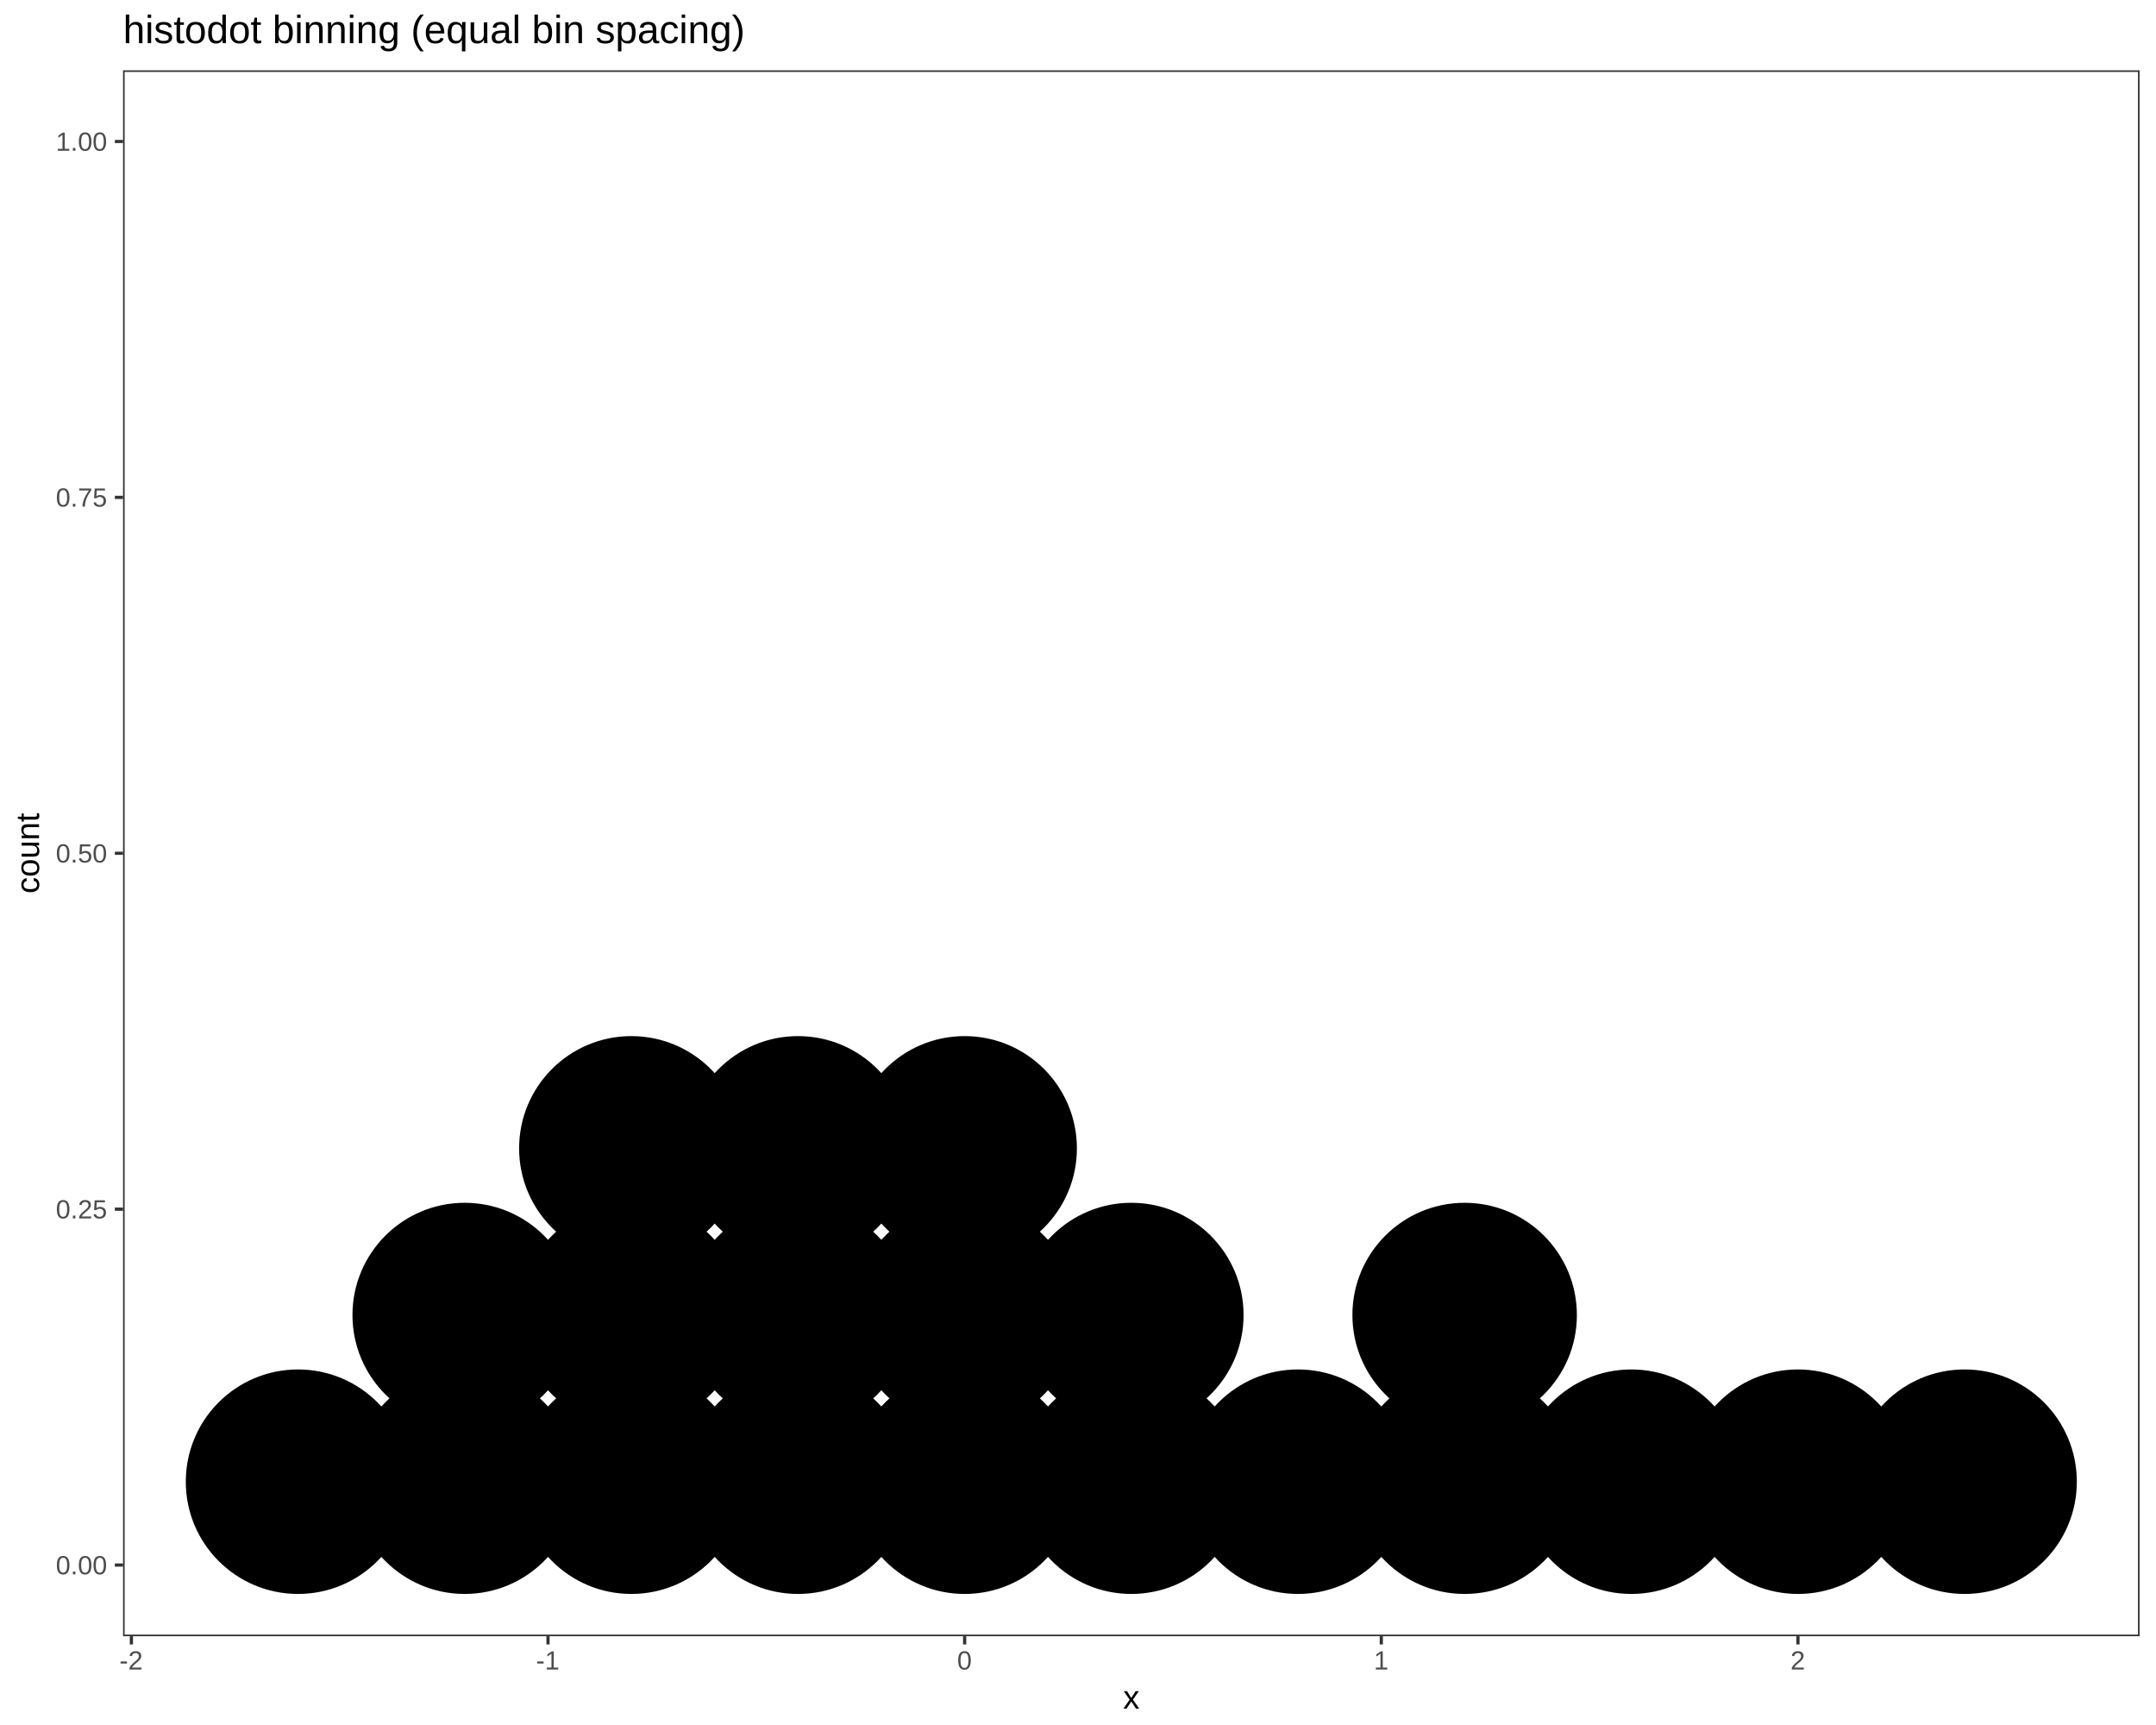
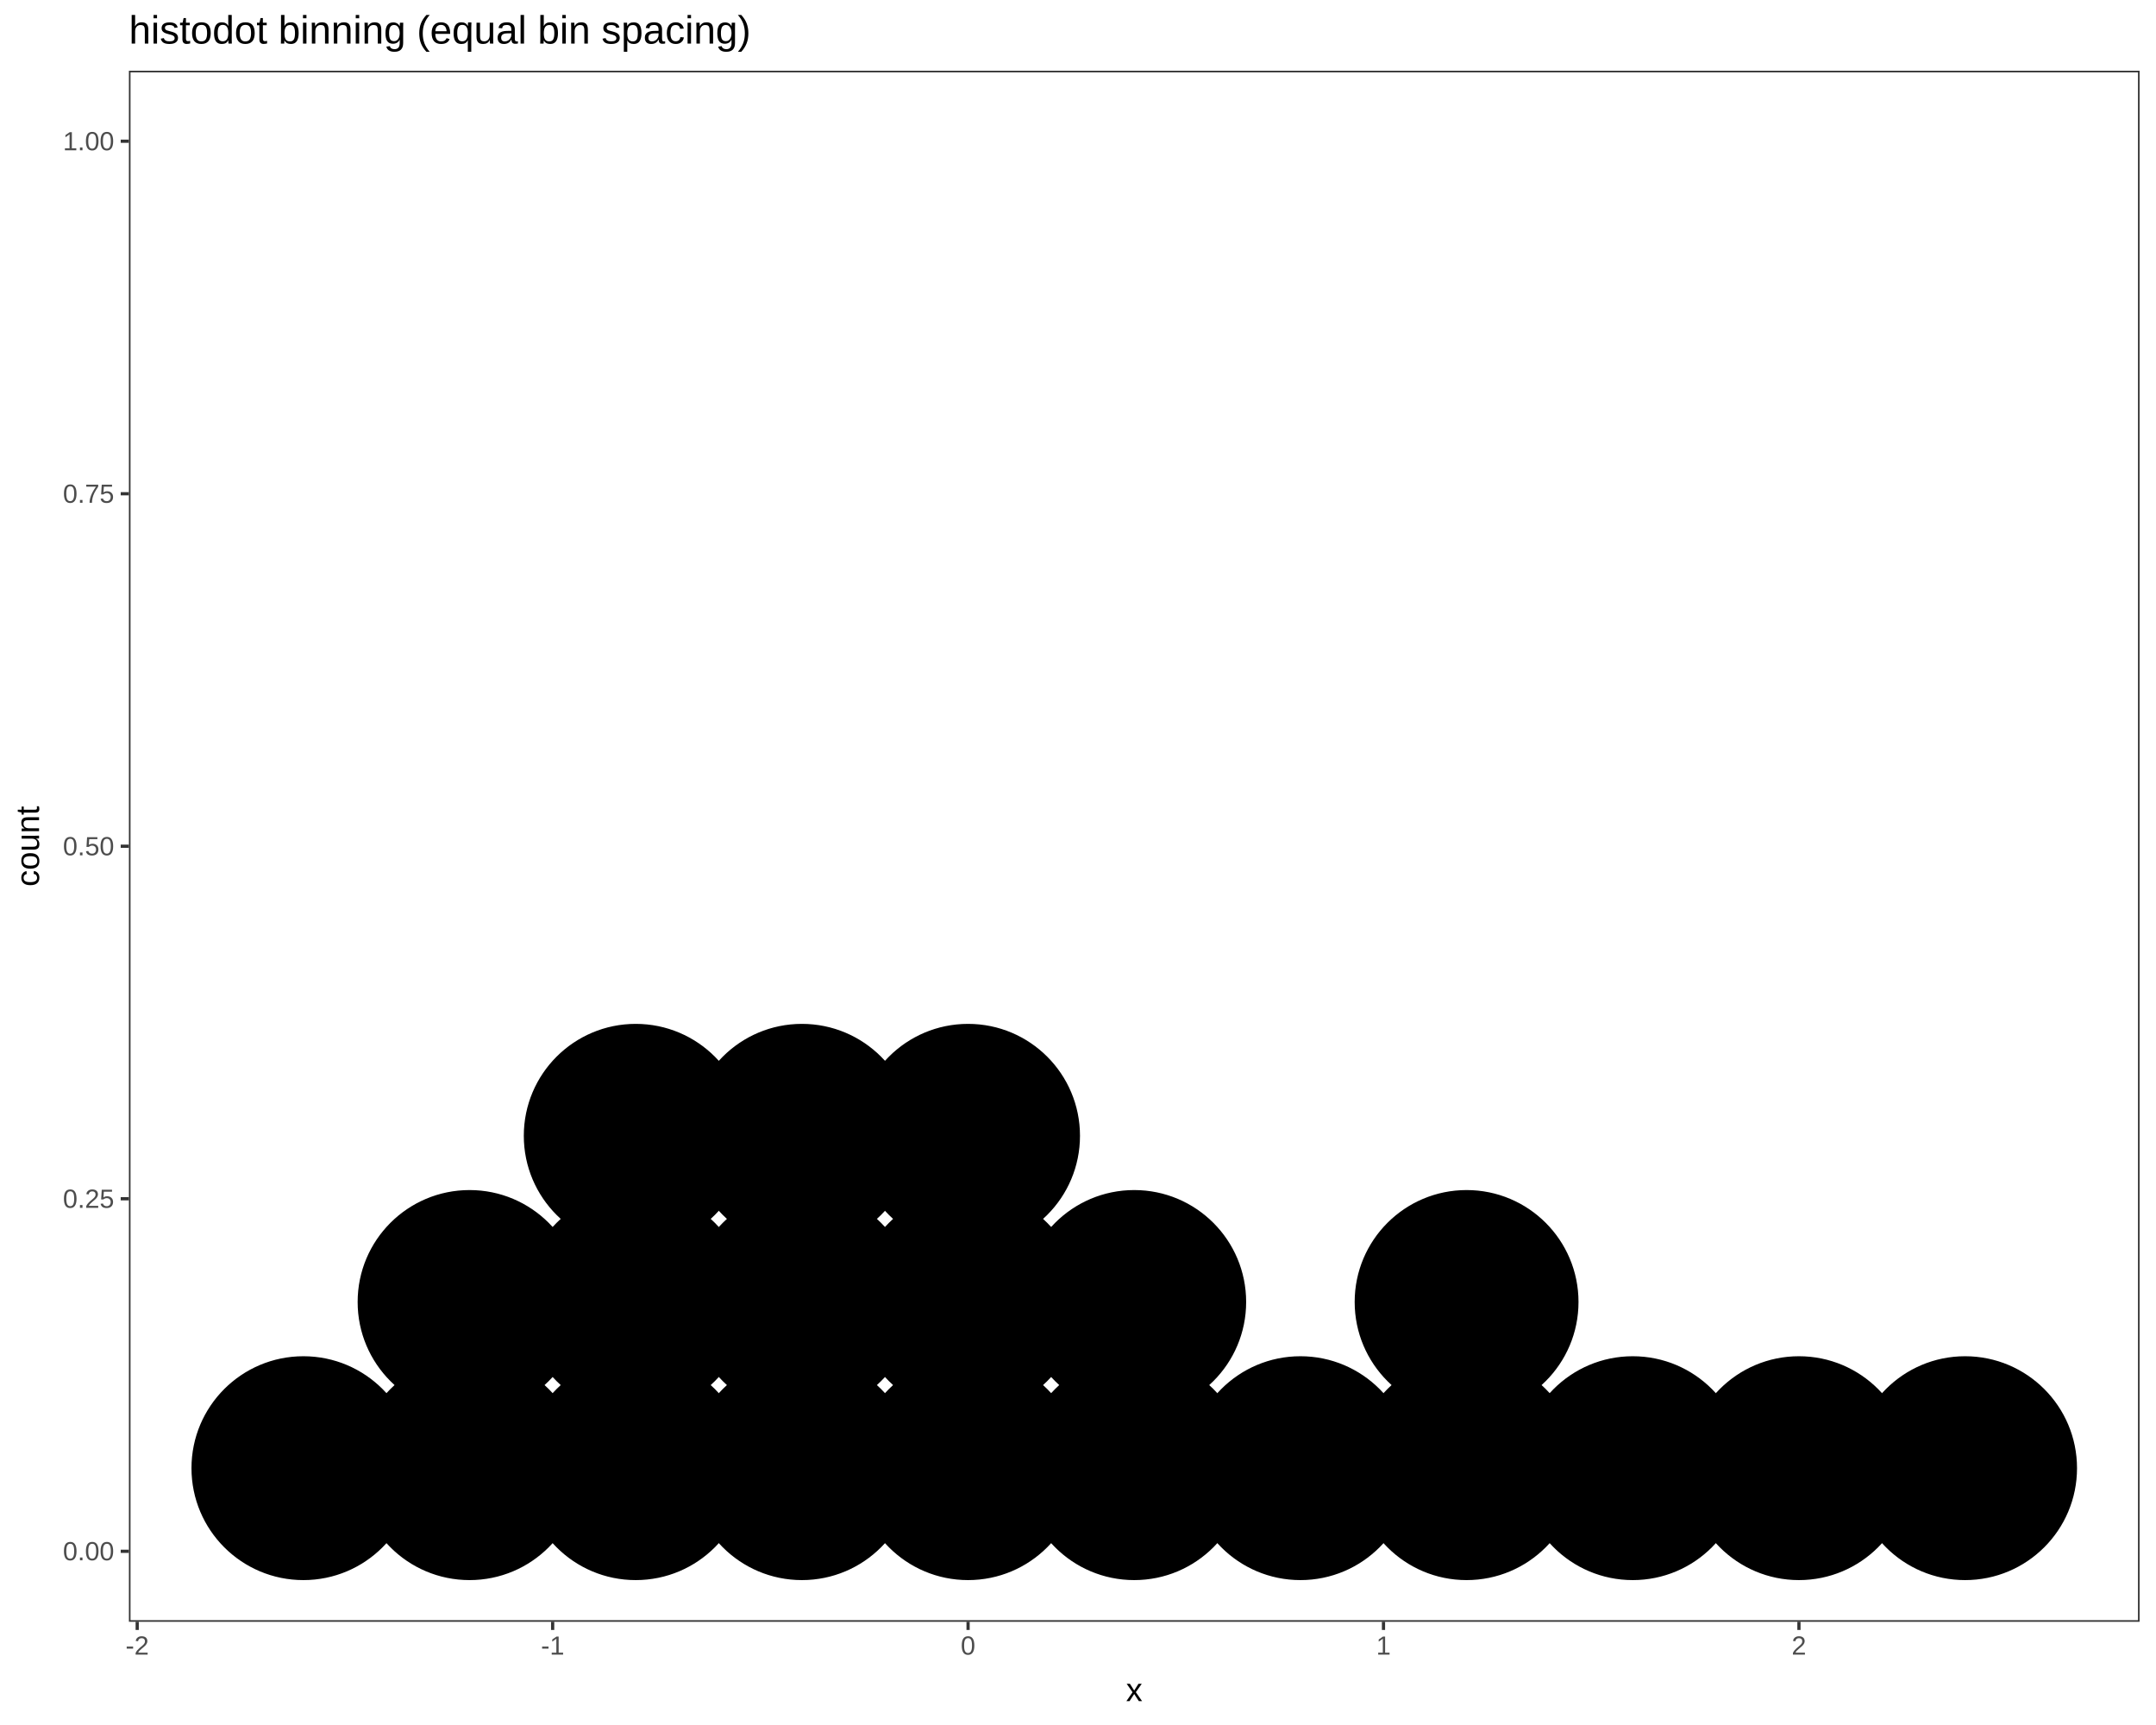
<svg xmlns="http://www.w3.org/2000/svg" viewBox="0 0 720.00 576.00">
  <defs>
    <style type="text/css">
-     line, polyline, path, rect, circle {
+     line, polyline, polygon, path, rect, circle {
      fill: none;
      stroke: #000000;
      stroke-linecap: round;
      stroke-linejoin: round;
      stroke-miterlimit: 10.00;
    }
  </style>
  </defs>
  <rect width="100%" height="100%" style="stroke: none; fill: #FFFFFF;" />
  <rect x="0.00" y="0.00" width="720.00" height="576.00" style="stroke-width: 1.07; stroke: #FFFFFF; fill: #FFFFFF;" />
  <defs>
-     <clipPath id="cpNDEuMDk0NXw3MTQuNTIxfDU0Ni4zNnwyMy40NzY3">
-       <rect x="41.09" y="23.48" width="673.43" height="522.88" />
+     <clipPath id="cpNDMuMDV8NzE0LjUyfDU0MS41M3wyMy42Mg==">
+       <rect x="43.05" y="23.62" width="671.47" height="517.91" />
    </clipPath>
  </defs>
-   <rect x="41.09" y="23.48" width="673.43" height="522.88" style="stroke-width: 1.07; stroke: none; fill: #FFFFFF;" clip-path="url(#cpNDEuMDk0NXw3MTQuNTIxfDU0Ni4zNnwyMy40NzY3)" />
-   <circle cx="99.53" cy="494.76" r="27.83pt" style="stroke-width: 0.75; fill: #000000;" clip-path="url(#cpNDEuMDk0NXw3MTQuNTIxfDU0Ni4zNnwyMy40NzY3)" />
-   <circle cx="155.19" cy="494.76" r="27.83pt" style="stroke-width: 0.75; fill: #000000;" clip-path="url(#cpNDEuMDk0NXw3MTQuNTIxfDU0Ni4zNnwyMy40NzY3)" />
-   <circle cx="155.19" cy="439.11" r="27.83pt" style="stroke-width: 0.75; fill: #000000;" clip-path="url(#cpNDEuMDk0NXw3MTQuNTIxfDU0Ni4zNnwyMy40NzY3)" />
-   <circle cx="210.84" cy="494.76" r="27.83pt" style="stroke-width: 0.75; fill: #000000;" clip-path="url(#cpNDEuMDk0NXw3MTQuNTIxfDU0Ni4zNnwyMy40NzY3)" />
-   <circle cx="210.84" cy="439.11" r="27.83pt" style="stroke-width: 0.75; fill: #000000;" clip-path="url(#cpNDEuMDk0NXw3MTQuNTIxfDU0Ni4zNnwyMy40NzY3)" />
-   <circle cx="210.84" cy="383.45" r="27.83pt" style="stroke-width: 0.75; fill: #000000;" clip-path="url(#cpNDEuMDk0NXw3MTQuNTIxfDU0Ni4zNnwyMy40NzY3)" />
-   <circle cx="266.50" cy="494.76" r="27.83pt" style="stroke-width: 0.75; fill: #000000;" clip-path="url(#cpNDEuMDk0NXw3MTQuNTIxfDU0Ni4zNnwyMy40NzY3)" />
-   <circle cx="266.50" cy="439.11" r="27.83pt" style="stroke-width: 0.75; fill: #000000;" clip-path="url(#cpNDEuMDk0NXw3MTQuNTIxfDU0Ni4zNnwyMy40NzY3)" />
-   <circle cx="266.50" cy="383.45" r="27.83pt" style="stroke-width: 0.75; fill: #000000;" clip-path="url(#cpNDEuMDk0NXw3MTQuNTIxfDU0Ni4zNnwyMy40NzY3)" />
-   <circle cx="322.15" cy="494.76" r="27.83pt" style="stroke-width: 0.75; fill: #000000;" clip-path="url(#cpNDEuMDk0NXw3MTQuNTIxfDU0Ni4zNnwyMy40NzY3)" />
-   <circle cx="322.15" cy="439.11" r="27.83pt" style="stroke-width: 0.75; fill: #000000;" clip-path="url(#cpNDEuMDk0NXw3MTQuNTIxfDU0Ni4zNnwyMy40NzY3)" />
-   <circle cx="322.15" cy="383.45" r="27.83pt" style="stroke-width: 0.75; fill: #000000;" clip-path="url(#cpNDEuMDk0NXw3MTQuNTIxfDU0Ni4zNnwyMy40NzY3)" />
-   <circle cx="377.81" cy="494.76" r="27.83pt" style="stroke-width: 0.75; fill: #000000;" clip-path="url(#cpNDEuMDk0NXw3MTQuNTIxfDU0Ni4zNnwyMy40NzY3)" />
-   <circle cx="377.81" cy="439.11" r="27.83pt" style="stroke-width: 0.75; fill: #000000;" clip-path="url(#cpNDEuMDk0NXw3MTQuNTIxfDU0Ni4zNnwyMy40NzY3)" />
-   <circle cx="433.46" cy="494.76" r="27.83pt" style="stroke-width: 0.75; fill: #000000;" clip-path="url(#cpNDEuMDk0NXw3MTQuNTIxfDU0Ni4zNnwyMy40NzY3)" />
-   <circle cx="489.12" cy="494.76" r="27.83pt" style="stroke-width: 0.75; fill: #000000;" clip-path="url(#cpNDEuMDk0NXw3MTQuNTIxfDU0Ni4zNnwyMy40NzY3)" />
-   <circle cx="489.12" cy="439.11" r="27.83pt" style="stroke-width: 0.75; fill: #000000;" clip-path="url(#cpNDEuMDk0NXw3MTQuNTIxfDU0Ni4zNnwyMy40NzY3)" />
-   <circle cx="544.77" cy="494.76" r="27.83pt" style="stroke-width: 0.75; fill: #000000;" clip-path="url(#cpNDEuMDk0NXw3MTQuNTIxfDU0Ni4zNnwyMy40NzY3)" />
-   <circle cx="600.43" cy="494.76" r="27.83pt" style="stroke-width: 0.75; fill: #000000;" clip-path="url(#cpNDEuMDk0NXw3MTQuNTIxfDU0Ni4zNnwyMy40NzY3)" />
-   <circle cx="656.08" cy="494.76" r="27.83pt" style="stroke-width: 0.75; fill: #000000;" clip-path="url(#cpNDEuMDk0NXw3MTQuNTIxfDU0Ni4zNnwyMy40NzY3)" />
-   <rect x="41.09" y="23.48" width="673.43" height="522.88" style="stroke-width: 1.07; stroke: #333333;" clip-path="url(#cpNDEuMDk0NXw3MTQuNTIxfDU0Ni4zNnwyMy40NzY3)" />
+   <rect x="43.05" y="23.62" width="671.47" height="517.91" style="stroke-width: 1.07; stroke: none; fill: #FFFFFF;" clip-path="url(#cpNDMuMDV8NzE0LjUyfDU0MS41M3wyMy42Mg==)" />
+   <circle cx="101.32" cy="490.24" r="27.75pt" style="stroke-width: 0.75; fill: #000000;" clip-path="url(#cpNDMuMDV8NzE0LjUyfDU0MS41M3wyMy42Mg==)" />
+   <circle cx="156.81" cy="490.24" r="27.75pt" style="stroke-width: 0.75; fill: #000000;" clip-path="url(#cpNDMuMDV8NzE0LjUyfDU0MS41M3wyMy42Mg==)" />
+   <circle cx="156.81" cy="434.75" r="27.75pt" style="stroke-width: 0.75; fill: #000000;" clip-path="url(#cpNDMuMDV8NzE0LjUyfDU0MS41M3wyMy42Mg==)" />
+   <circle cx="212.30" cy="490.24" r="27.75pt" style="stroke-width: 0.75; fill: #000000;" clip-path="url(#cpNDMuMDV8NzE0LjUyfDU0MS41M3wyMy42Mg==)" />
+   <circle cx="212.30" cy="434.75" r="27.75pt" style="stroke-width: 0.75; fill: #000000;" clip-path="url(#cpNDMuMDV8NzE0LjUyfDU0MS41M3wyMy42Mg==)" />
+   <circle cx="212.30" cy="379.26" r="27.75pt" style="stroke-width: 0.75; fill: #000000;" clip-path="url(#cpNDMuMDV8NzE0LjUyfDU0MS41M3wyMy42Mg==)" />
+   <circle cx="267.80" cy="490.24" r="27.75pt" style="stroke-width: 0.75; fill: #000000;" clip-path="url(#cpNDMuMDV8NzE0LjUyfDU0MS41M3wyMy42Mg==)" />
+   <circle cx="267.80" cy="434.75" r="27.75pt" style="stroke-width: 0.75; fill: #000000;" clip-path="url(#cpNDMuMDV8NzE0LjUyfDU0MS41M3wyMy42Mg==)" />
+   <circle cx="267.80" cy="379.26" r="27.75pt" style="stroke-width: 0.75; fill: #000000;" clip-path="url(#cpNDMuMDV8NzE0LjUyfDU0MS41M3wyMy42Mg==)" />
+   <circle cx="323.29" cy="490.24" r="27.75pt" style="stroke-width: 0.75; fill: #000000;" clip-path="url(#cpNDMuMDV8NzE0LjUyfDU0MS41M3wyMy42Mg==)" />
+   <circle cx="323.29" cy="434.75" r="27.75pt" style="stroke-width: 0.75; fill: #000000;" clip-path="url(#cpNDMuMDV8NzE0LjUyfDU0MS41M3wyMy42Mg==)" />
+   <circle cx="323.29" cy="379.26" r="27.75pt" style="stroke-width: 0.75; fill: #000000;" clip-path="url(#cpNDMuMDV8NzE0LjUyfDU0MS41M3wyMy42Mg==)" />
+   <circle cx="378.78" cy="490.24" r="27.75pt" style="stroke-width: 0.75; fill: #000000;" clip-path="url(#cpNDMuMDV8NzE0LjUyfDU0MS41M3wyMy42Mg==)" />
+   <circle cx="378.78" cy="434.75" r="27.75pt" style="stroke-width: 0.75; fill: #000000;" clip-path="url(#cpNDMuMDV8NzE0LjUyfDU0MS41M3wyMy42Mg==)" />
+   <circle cx="434.28" cy="490.24" r="27.75pt" style="stroke-width: 0.75; fill: #000000;" clip-path="url(#cpNDMuMDV8NzE0LjUyfDU0MS41M3wyMy42Mg==)" />
+   <circle cx="489.77" cy="490.24" r="27.75pt" style="stroke-width: 0.75; fill: #000000;" clip-path="url(#cpNDMuMDV8NzE0LjUyfDU0MS41M3wyMy42Mg==)" />
+   <circle cx="489.77" cy="434.75" r="27.75pt" style="stroke-width: 0.75; fill: #000000;" clip-path="url(#cpNDMuMDV8NzE0LjUyfDU0MS41M3wyMy42Mg==)" />
+   <circle cx="545.26" cy="490.24" r="27.75pt" style="stroke-width: 0.75; fill: #000000;" clip-path="url(#cpNDMuMDV8NzE0LjUyfDU0MS41M3wyMy42Mg==)" />
+   <circle cx="600.76" cy="490.24" r="27.75pt" style="stroke-width: 0.75; fill: #000000;" clip-path="url(#cpNDMuMDV8NzE0LjUyfDU0MS41M3wyMy42Mg==)" />
+   <circle cx="656.25" cy="490.24" r="27.75pt" style="stroke-width: 0.75; fill: #000000;" clip-path="url(#cpNDMuMDV8NzE0LjUyfDU0MS41M3wyMy42Mg==)" />
+   <rect x="43.05" y="23.62" width="671.47" height="517.91" style="stroke-width: 1.07; stroke: #333333;" clip-path="url(#cpNDMuMDV8NzE0LjUyfDU0MS41M3wyMy42Mg==)" />
  <defs>
-     <clipPath id="cpMHw3MjB8NTc2fDA=">
+     <clipPath id="cpMC4wMHw3MjAuMDB8NTc2LjAwfDAuMDA=">
      <rect x="0.00" y="0.00" width="720.00" height="576.00" />
    </clipPath>
  </defs>
-   <g clip-path="url(#cpMHw3MjB8NTc2fDA=)">
-     <text x="18.65" y="525.69" style="font-size: 8.80px; fill: #4D4D4D; font-family: Liberation Sans;" textLength="17.52px" lengthAdjust="spacingAndGlyphs">0.00</text>
+   <g clip-path="url(#cpMC4wMHw3MjAuMDB8NTc2LjAwfDAuMDA=)">
+     <text x="21.01" y="521.01" style="font-size: 8.80px; fill: #4D4D4D; font-family: Liberation Sans;" textLength="17.11px" lengthAdjust="spacingAndGlyphs">0.00</text>
  </g>
-   <g clip-path="url(#cpMHw3MjB8NTc2fDA=)">
-     <text x="18.65" y="406.85" style="font-size: 8.80px; fill: #4D4D4D; font-family: Liberation Sans;" textLength="17.52px" lengthAdjust="spacingAndGlyphs">0.25</text>
+   <g clip-path="url(#cpMC4wMHw3MjAuMDB8NTc2LjAwfDAuMDA=)">
+     <text x="21.01" y="403.31" style="font-size: 8.80px; fill: #4D4D4D; font-family: Liberation Sans;" textLength="17.11px" lengthAdjust="spacingAndGlyphs">0.25</text>
  </g>
-   <g clip-path="url(#cpMHw3MjB8NTc2fDA=)">
-     <text x="18.65" y="288.01" style="font-size: 8.80px; fill: #4D4D4D; font-family: Liberation Sans;" textLength="17.52px" lengthAdjust="spacingAndGlyphs">0.50</text>
+   <g clip-path="url(#cpMC4wMHw3MjAuMDB8NTc2LjAwfDAuMDA=)">
+     <text x="21.01" y="285.60" style="font-size: 8.80px; fill: #4D4D4D; font-family: Liberation Sans;" textLength="17.11px" lengthAdjust="spacingAndGlyphs">0.50</text>
  </g>
-   <g clip-path="url(#cpMHw3MjB8NTc2fDA=)">
-     <text x="18.65" y="169.17" style="font-size: 8.80px; fill: #4D4D4D; font-family: Liberation Sans;" textLength="17.52px" lengthAdjust="spacingAndGlyphs">0.75</text>
+   <g clip-path="url(#cpMC4wMHw3MjAuMDB8NTc2LjAwfDAuMDA=)">
+     <text x="21.01" y="167.89" style="font-size: 8.80px; fill: #4D4D4D; font-family: Liberation Sans;" textLength="17.11px" lengthAdjust="spacingAndGlyphs">0.75</text>
  </g>
-   <g clip-path="url(#cpMHw3MjB8NTc2fDA=)">
-     <text x="18.65" y="50.34" style="font-size: 8.80px; fill: #4D4D4D; font-family: Liberation Sans;" textLength="17.52px" lengthAdjust="spacingAndGlyphs">1.00</text>
+   <g clip-path="url(#cpMC4wMHw3MjAuMDB8NTc2LjAwfDAuMDA=)">
+     <text x="21.01" y="50.18" style="font-size: 8.80px; fill: #4D4D4D; font-family: Liberation Sans;" textLength="17.11px" lengthAdjust="spacingAndGlyphs">1.00</text>
  </g>
-   <polyline points="38.35,522.59 41.09,522.59 " style="stroke-width: 1.07; stroke: #333333; stroke-linecap: butt;" clip-path="url(#cpMHw3MjB8NTc2fDA=)" />
-   <polyline points="38.35,403.76 41.09,403.76 " style="stroke-width: 1.07; stroke: #333333; stroke-linecap: butt;" clip-path="url(#cpMHw3MjB8NTc2fDA=)" />
-   <polyline points="38.35,284.92 41.09,284.92 " style="stroke-width: 1.07; stroke: #333333; stroke-linecap: butt;" clip-path="url(#cpMHw3MjB8NTc2fDA=)" />
-   <polyline points="38.35,166.08 41.09,166.08 " style="stroke-width: 1.07; stroke: #333333; stroke-linecap: butt;" clip-path="url(#cpMHw3MjB8NTc2fDA=)" />
-   <polyline points="38.35,47.24 41.09,47.24 " style="stroke-width: 1.07; stroke: #333333; stroke-linecap: butt;" clip-path="url(#cpMHw3MjB8NTc2fDA=)" />
-   <polyline points="43.88,549.10 43.88,546.36 " style="stroke-width: 1.07; stroke: #333333; stroke-linecap: butt;" clip-path="url(#cpMHw3MjB8NTc2fDA=)" />
-   <polyline points="183.01,549.10 183.01,546.36 " style="stroke-width: 1.07; stroke: #333333; stroke-linecap: butt;" clip-path="url(#cpMHw3MjB8NTc2fDA=)" />
-   <polyline points="322.15,549.10 322.15,546.36 " style="stroke-width: 1.07; stroke: #333333; stroke-linecap: butt;" clip-path="url(#cpMHw3MjB8NTc2fDA=)" />
-   <polyline points="461.29,549.10 461.29,546.36 " style="stroke-width: 1.07; stroke: #333333; stroke-linecap: butt;" clip-path="url(#cpMHw3MjB8NTc2fDA=)" />
-   <polyline points="600.43,549.10 600.43,546.36 " style="stroke-width: 1.07; stroke: #333333; stroke-linecap: butt;" clip-path="url(#cpMHw3MjB8NTc2fDA=)" />
-   <g clip-path="url(#cpMHw3MjB8NTc2fDA=)">
-     <text x="39.88" y="557.48" style="font-size: 8.80px; fill: #4D4D4D; font-family: Liberation Sans;" textLength="8.00px" lengthAdjust="spacingAndGlyphs">-2</text>
+   <polyline points="40.31,517.99 43.05,517.99 " style="stroke-width: 1.07; stroke: #333333; stroke-linecap: butt;" clip-path="url(#cpMC4wMHw3MjAuMDB8NTc2LjAwfDAuMDA=)" />
+   <polyline points="40.31,400.28 43.05,400.28 " style="stroke-width: 1.07; stroke: #333333; stroke-linecap: butt;" clip-path="url(#cpMC4wMHw3MjAuMDB8NTc2LjAwfDAuMDA=)" />
+   <polyline points="40.31,282.57 43.05,282.57 " style="stroke-width: 1.07; stroke: #333333; stroke-linecap: butt;" clip-path="url(#cpMC4wMHw3MjAuMDB8NTc2LjAwfDAuMDA=)" />
+   <polyline points="40.31,164.87 43.05,164.87 " style="stroke-width: 1.07; stroke: #333333; stroke-linecap: butt;" clip-path="url(#cpMC4wMHw3MjAuMDB8NTc2LjAwfDAuMDA=)" />
+   <polyline points="40.31,47.16 43.05,47.16 " style="stroke-width: 1.07; stroke: #333333; stroke-linecap: butt;" clip-path="url(#cpMC4wMHw3MjAuMDB8NTc2LjAwfDAuMDA=)" />
+   <polyline points="45.82,544.27 45.82,541.53 " style="stroke-width: 1.07; stroke: #333333; stroke-linecap: butt;" clip-path="url(#cpMC4wMHw3MjAuMDB8NTc2LjAwfDAuMDA=)" />
+   <polyline points="184.56,544.27 184.56,541.53 " style="stroke-width: 1.07; stroke: #333333; stroke-linecap: butt;" clip-path="url(#cpMC4wMHw3MjAuMDB8NTc2LjAwfDAuMDA=)" />
+   <polyline points="323.29,544.27 323.29,541.53 " style="stroke-width: 1.07; stroke: #333333; stroke-linecap: butt;" clip-path="url(#cpMC4wMHw3MjAuMDB8NTc2LjAwfDAuMDA=)" />
+   <polyline points="462.02,544.27 462.02,541.53 " style="stroke-width: 1.07; stroke: #333333; stroke-linecap: butt;" clip-path="url(#cpMC4wMHw3MjAuMDB8NTc2LjAwfDAuMDA=)" />
+   <polyline points="600.76,544.27 600.76,541.53 " style="stroke-width: 1.07; stroke: #333333; stroke-linecap: butt;" clip-path="url(#cpMC4wMHw3MjAuMDB8NTc2LjAwfDAuMDA=)" />
+   <g clip-path="url(#cpMC4wMHw3MjAuMDB8NTc2LjAwfDAuMDA=)">
+     <text x="41.92" y="552.51" style="font-size: 8.80px; fill: #4D4D4D; font-family: Liberation Sans;" textLength="7.81px" lengthAdjust="spacingAndGlyphs">-2</text>
  </g>
-   <g clip-path="url(#cpMHw3MjB8NTc2fDA=)">
-     <text x="179.01" y="557.48" style="font-size: 8.80px; fill: #4D4D4D; font-family: Liberation Sans;" textLength="8.00px" lengthAdjust="spacingAndGlyphs">-1</text>
+   <g clip-path="url(#cpMC4wMHw3MjAuMDB8NTc2LjAwfDAuMDA=)">
+     <text x="180.65" y="552.51" style="font-size: 8.80px; fill: #4D4D4D; font-family: Liberation Sans;" textLength="7.81px" lengthAdjust="spacingAndGlyphs">-1</text>
  </g>
-   <g clip-path="url(#cpMHw3MjB8NTc2fDA=)">
-     <text x="319.65" y="557.48" style="font-size: 8.80px; fill: #4D4D4D; font-family: Liberation Sans;" textLength="5.01px" lengthAdjust="spacingAndGlyphs">0</text>
+   <g clip-path="url(#cpMC4wMHw3MjAuMDB8NTc2LjAwfDAuMDA=)">
+     <text x="320.84" y="552.51" style="font-size: 8.80px; fill: #4D4D4D; font-family: Liberation Sans;" textLength="4.89px" lengthAdjust="spacingAndGlyphs">0</text>
  </g>
-   <g clip-path="url(#cpMHw3MjB8NTc2fDA=)">
-     <text x="458.79" y="557.48" style="font-size: 8.80px; fill: #4D4D4D; font-family: Liberation Sans;" textLength="5.01px" lengthAdjust="spacingAndGlyphs">1</text>
+   <g clip-path="url(#cpMC4wMHw3MjAuMDB8NTc2LjAwfDAuMDA=)">
+     <text x="459.58" y="552.51" style="font-size: 8.80px; fill: #4D4D4D; font-family: Liberation Sans;" textLength="4.89px" lengthAdjust="spacingAndGlyphs">1</text>
  </g>
-   <g clip-path="url(#cpMHw3MjB8NTc2fDA=)">
-     <text x="597.93" y="557.48" style="font-size: 8.80px; fill: #4D4D4D; font-family: Liberation Sans;" textLength="5.01px" lengthAdjust="spacingAndGlyphs">2</text>
+   <g clip-path="url(#cpMC4wMHw3MjAuMDB8NTc2LjAwfDAuMDA=)">
+     <text x="598.31" y="552.51" style="font-size: 8.80px; fill: #4D4D4D; font-family: Liberation Sans;" textLength="4.89px" lengthAdjust="spacingAndGlyphs">2</text>
  </g>
-   <g clip-path="url(#cpMHw3MjB8NTc2fDA=)">
-     <text x="375.06" y="570.52" style="font-size: 11.00px; font-family: Liberation Sans;" textLength="5.50px" lengthAdjust="spacingAndGlyphs">x</text>
+   <g clip-path="url(#cpMC4wMHw3MjAuMDB8NTc2LjAwfDAuMDA=)">
+     <text x="376.03" y="568.04" style="font-size: 11.00px; font-family: Liberation Sans;" textLength="5.50px" lengthAdjust="spacingAndGlyphs">x</text>
  </g>
-   <g clip-path="url(#cpMHw3MjB8NTc2fDA=)">
-     <text transform="translate(13.04,298.37) rotate(-90)" style="font-size: 11.00px; font-family: Liberation Sans;" textLength="26.91px" lengthAdjust="spacingAndGlyphs">count</text>
+   <g clip-path="url(#cpMC4wMHw3MjAuMDB8NTc2LjAwfDAuMDA=)">
+     <text transform="translate(13.04,296.04) rotate(-90)" style="font-size: 11.00px; font-family: Liberation Sans;" textLength="26.94px" lengthAdjust="spacingAndGlyphs">count</text>
  </g>
-   <g clip-path="url(#cpMHw3MjB8NTc2fDA=)">
-     <text x="41.09" y="14.42" style="font-size: 13.20px; font-family: Liberation Sans;" textLength="204.53px" lengthAdjust="spacingAndGlyphs">histodot binning (equal bin spacing)</text>
+   <g clip-path="url(#cpMC4wMHw3MjAuMDB8NTc2LjAwfDAuMDA=)">
+     <text x="43.05" y="14.56" style="font-size: 13.20px; font-family: Liberation Sans;" textLength="207.36px" lengthAdjust="spacingAndGlyphs">histodot binning (equal bin spacing)</text>
  </g>
</svg>
